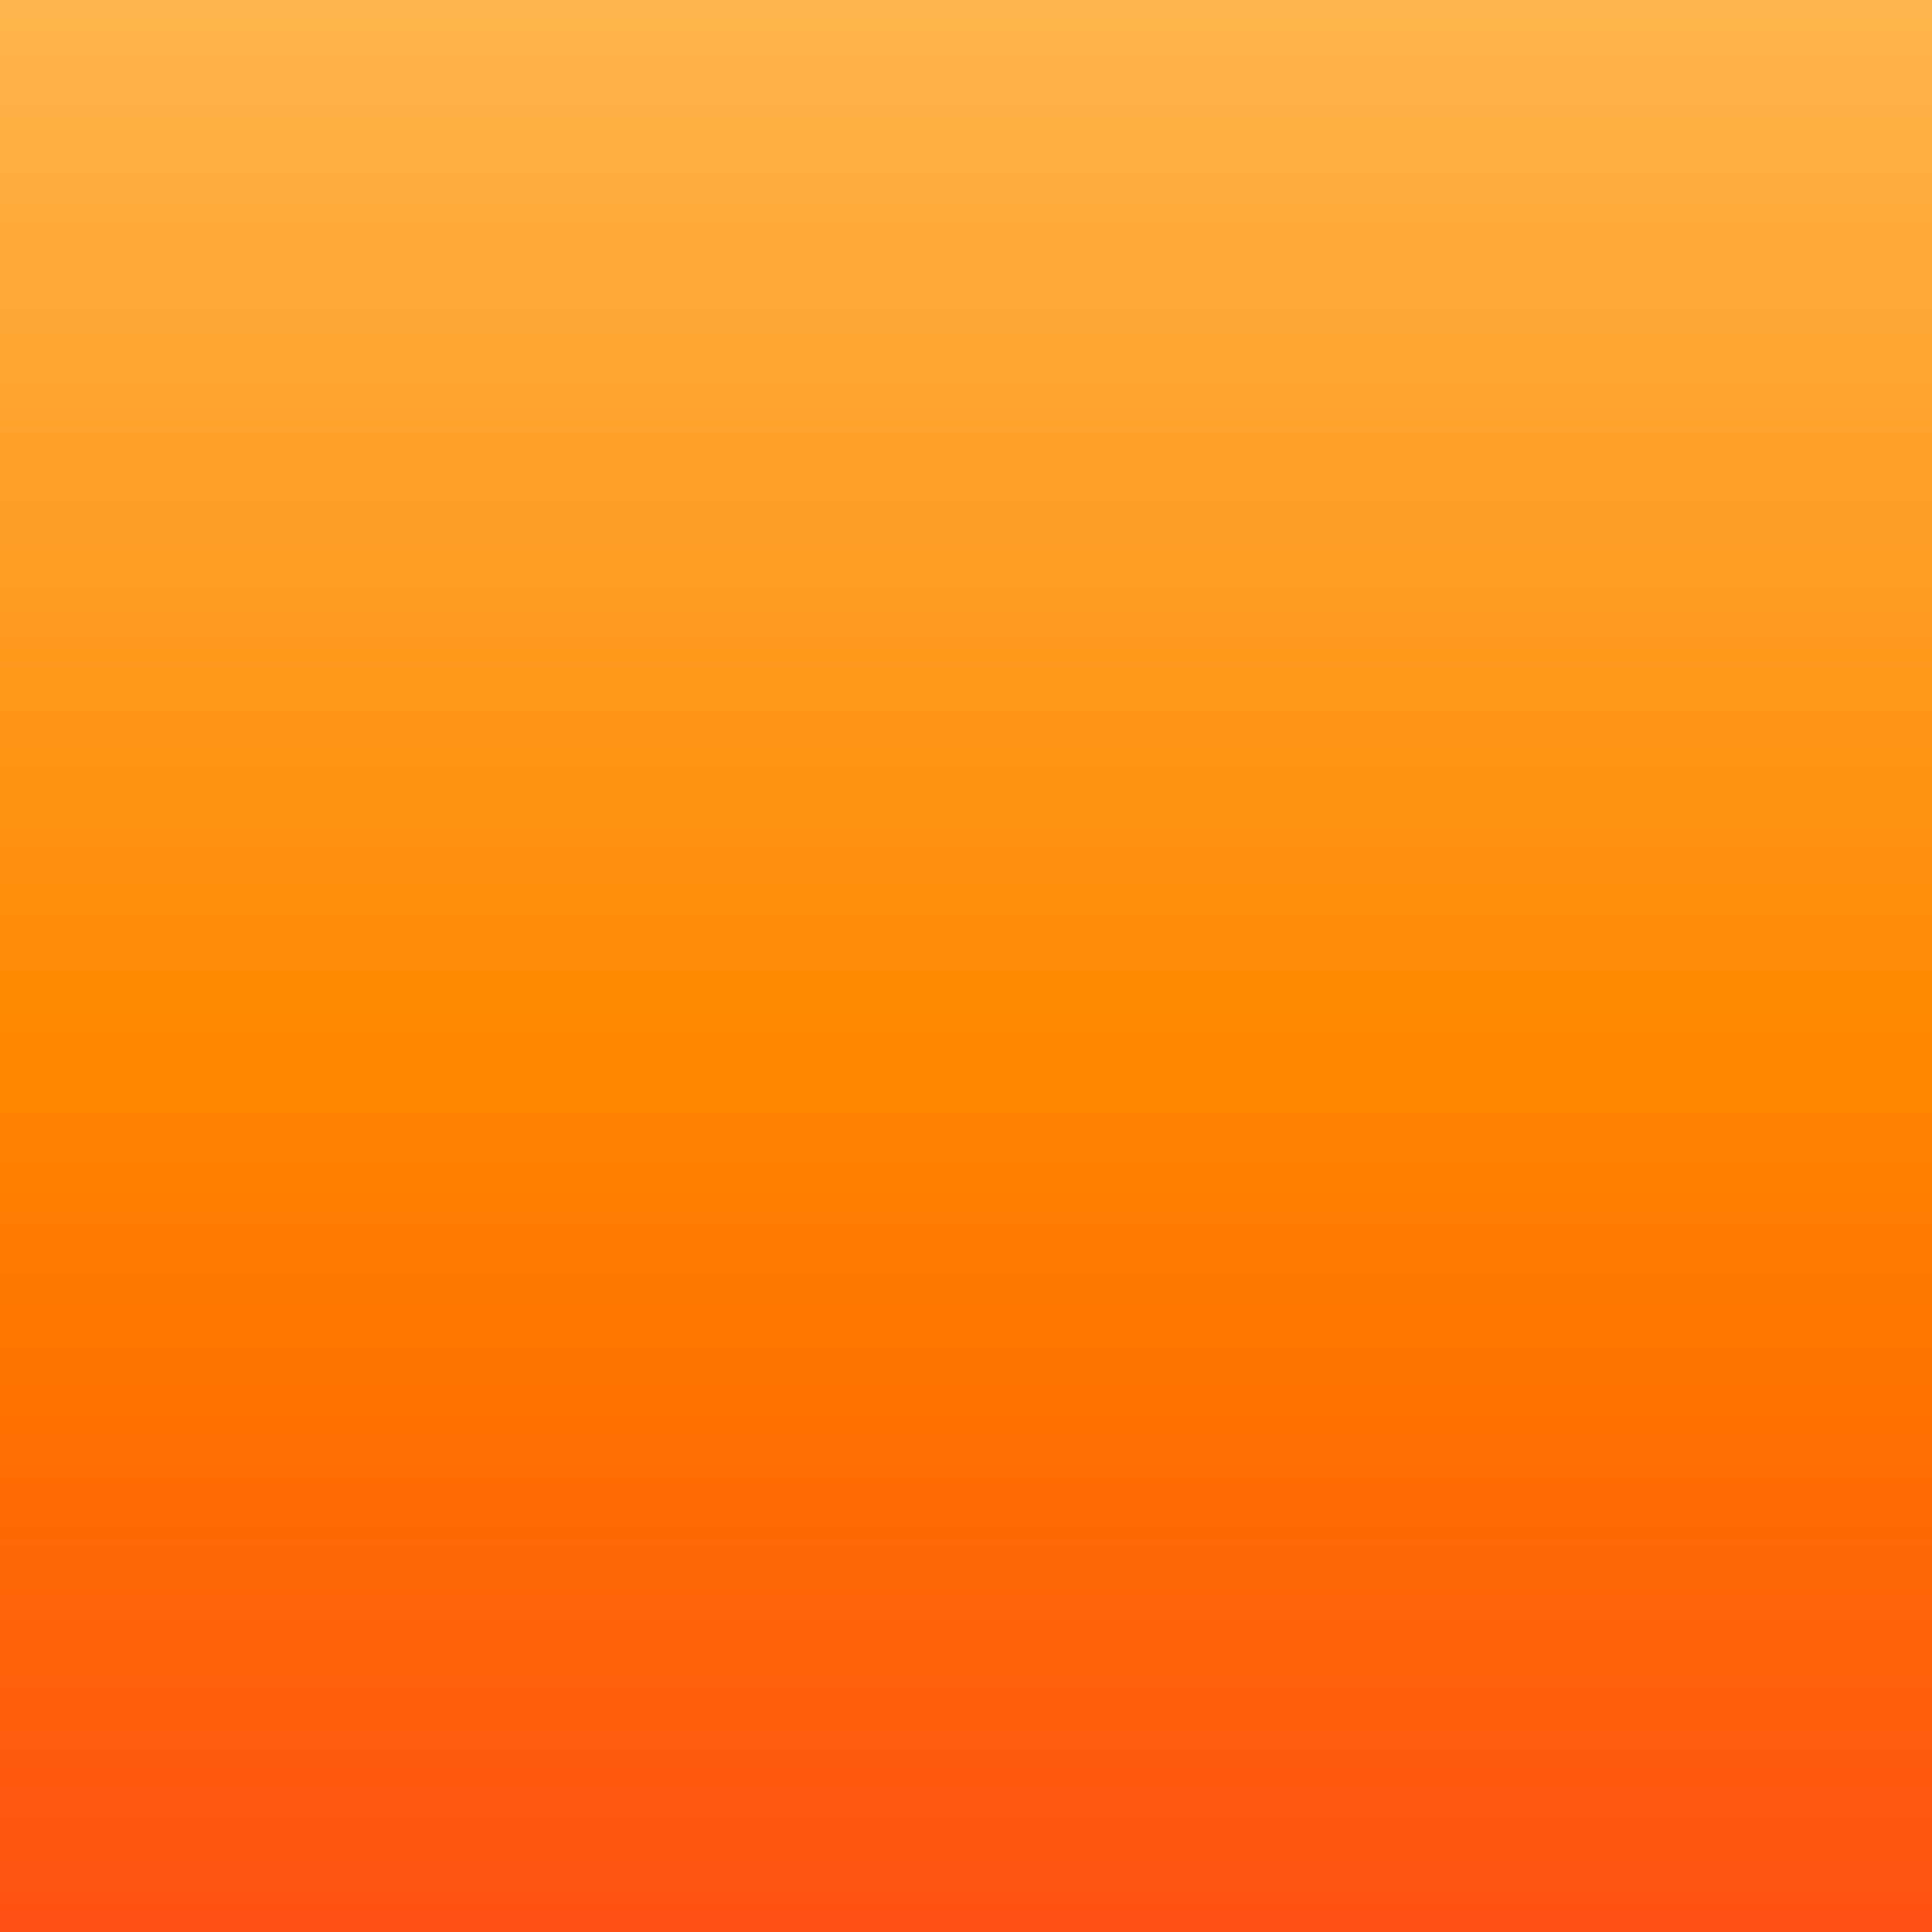
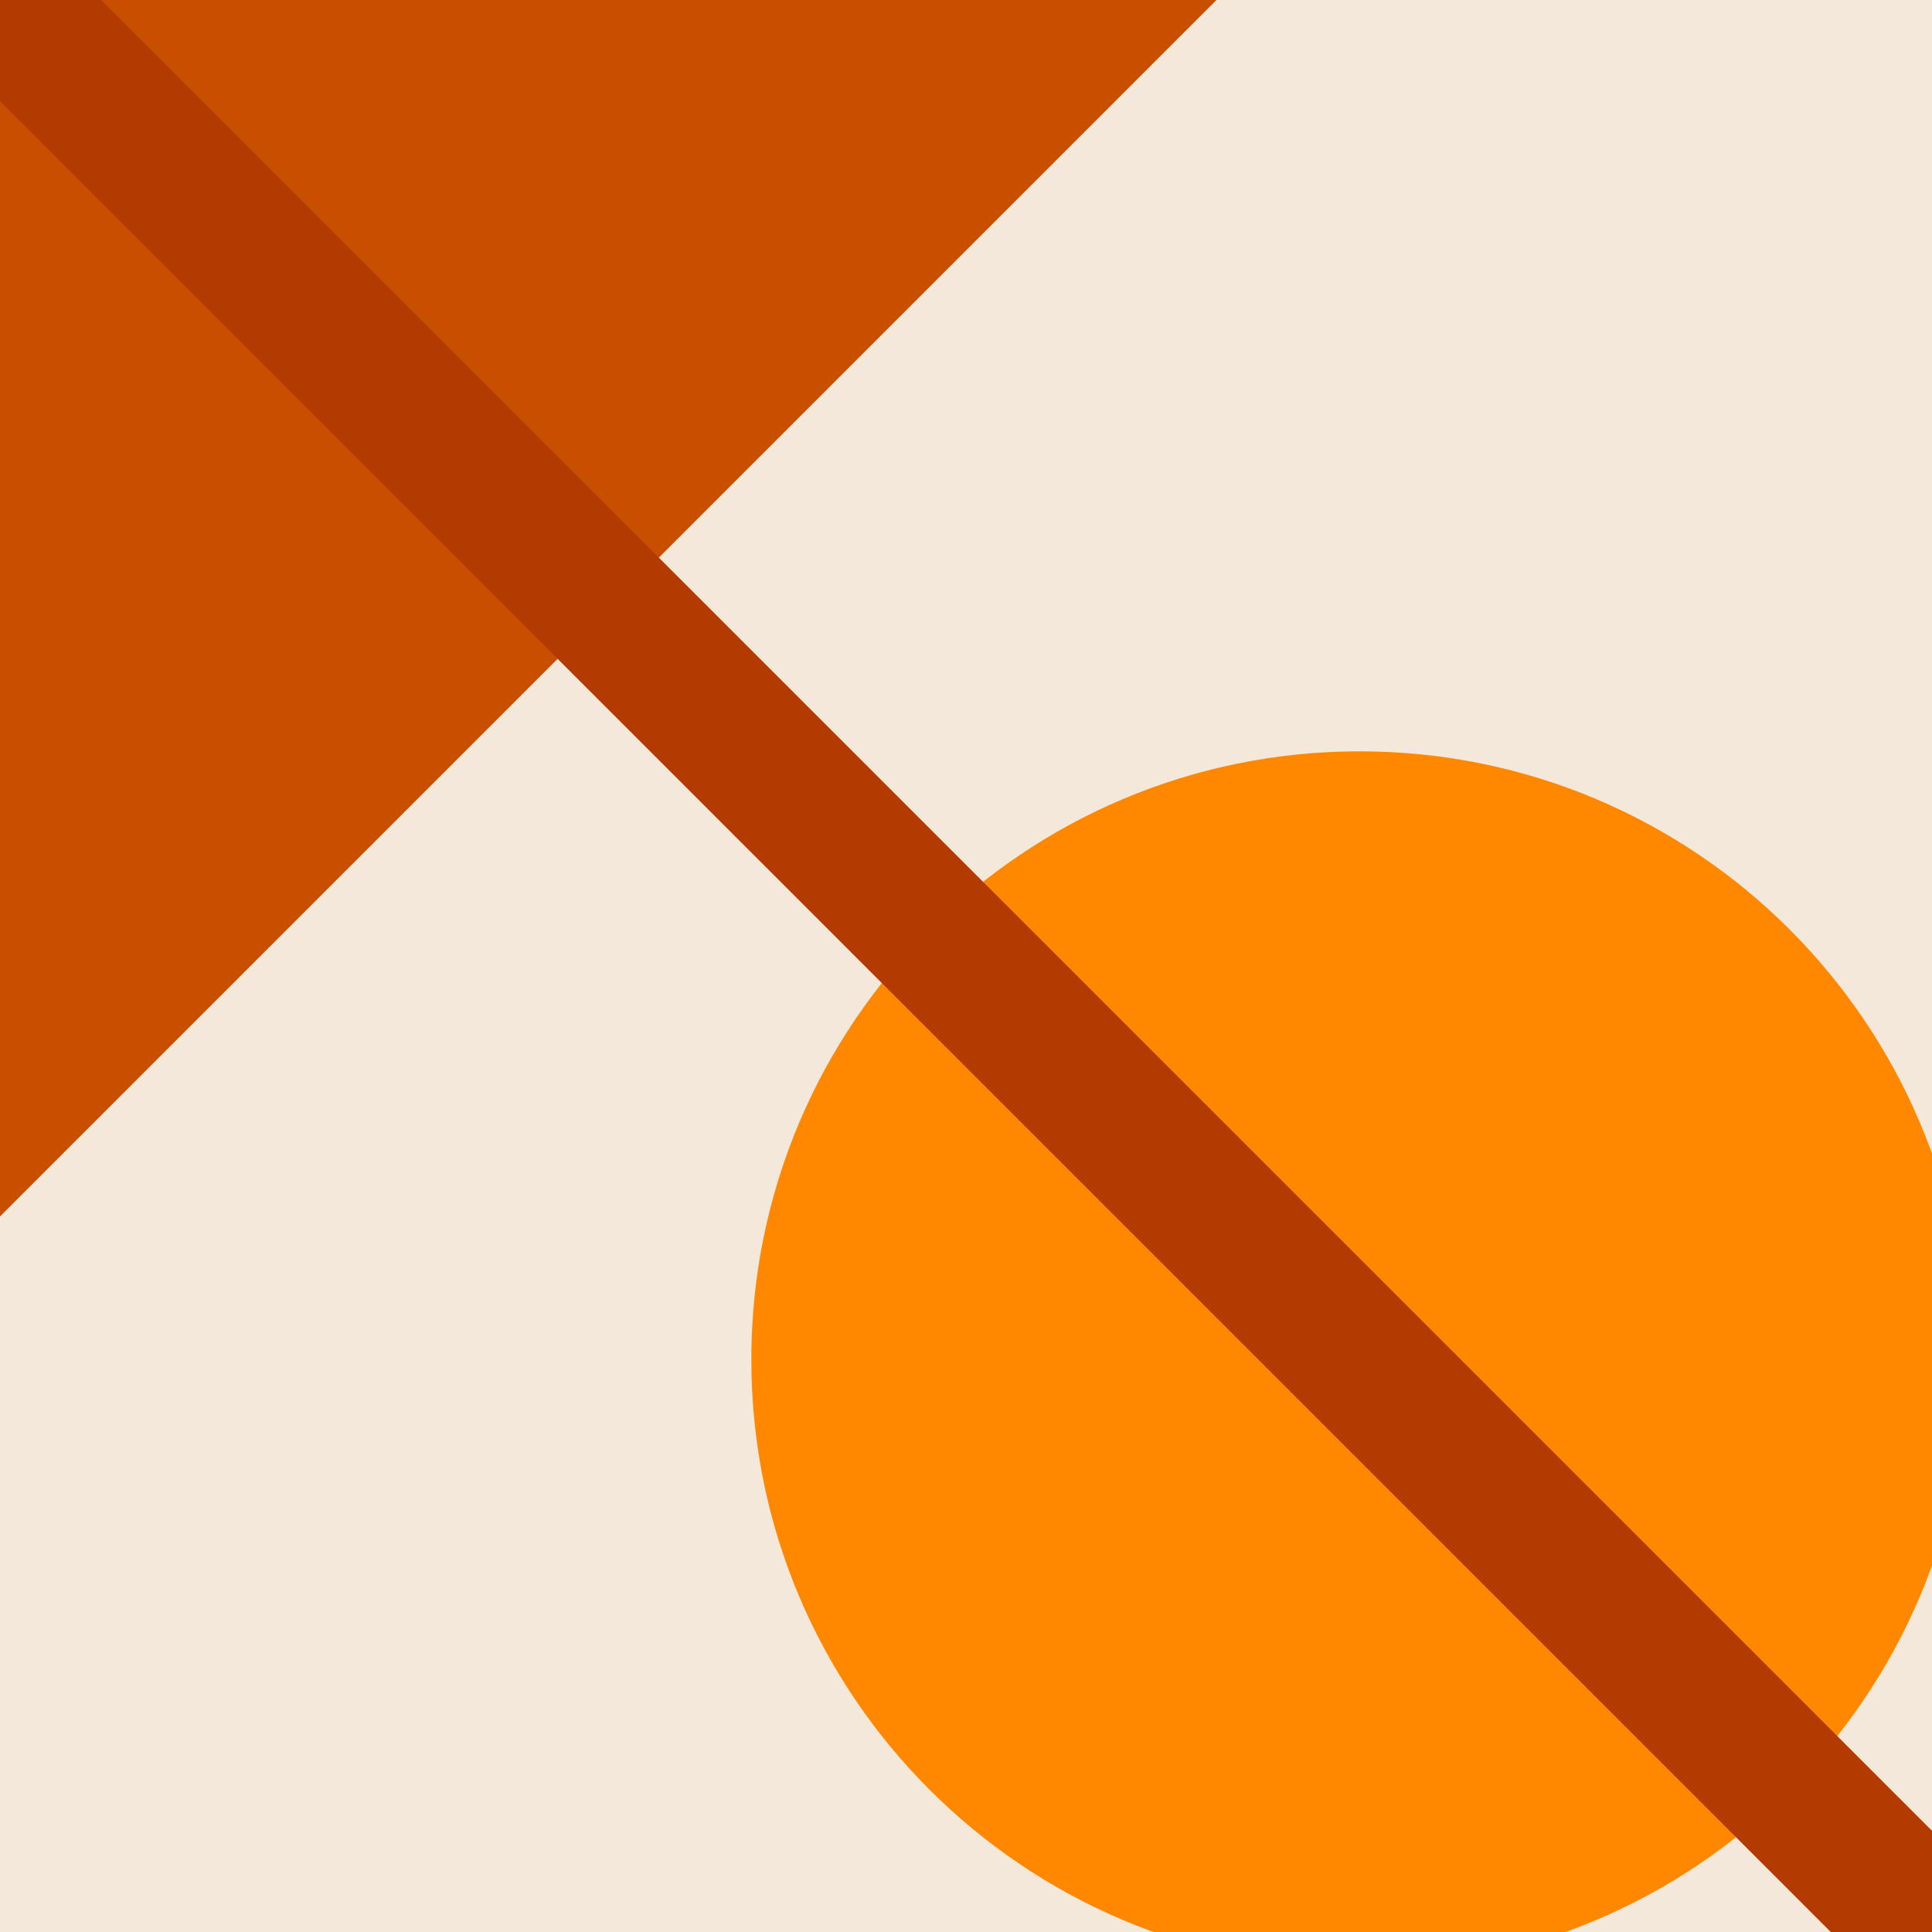
- <svg xmlns="http://www.w3.org/2000/svg" xmlns:xlink="http://www.w3.org/1999/xlink" width="108.0px" height="108.0px" viewBox="0 0 108.0 108.0" version="1.1" id="SVGRoot">
-   <defs id="defs1600">
-     <linearGradient id="linearGradient2208-3">
-       <stop style="stop-color:#ffb54c;stop-opacity:1" offset="0" id="stop2234" />
-       <stop style="stop-color:#ff8800;stop-opacity:1" offset="0.54" id="stop2263" />
-       <stop style="stop-color:#ff7200;stop-opacity:1" offset="0.72" id="stop2265" />
-       <stop style="stop-color:#ff5014;stop-opacity:1" offset="1" id="stop2236" />
-     </linearGradient>
-     <linearGradient xlink:href="#linearGradient2208-3" id="linearGradient2273" gradientUnits="userSpaceOnUse" gradientTransform="translate(-108,-108)" x1="54" y1="108" x2="54" y2="0" />
-   </defs>
-   <g id="layer1">
-     <rect ry="0" y="-108" x="-108" height="108" width="108" id="rect5954" style="color:#000000;display:inline;overflow:visible;visibility:visible;opacity:1;mix-blend-mode:multiply;vector-effect:none;fill:url(#linearGradient2273);fill-opacity:1;fill-rule:nonzero;stroke:none;stroke-width:24.15;stroke-linecap:butt;stroke-linejoin:round;stroke-miterlimit:4;stroke-dasharray:none;stroke-dashoffset:47.298;stroke-opacity:1;marker:none;enable-background:accumulate" transform="scale(-1)" />
-   </g>
+ <svg xmlns="http://www.w3.org/2000/svg" width="108.0px" height="108.0px" viewBox="0 0 108.0 108.0" version="1.1">
+   <rect x="0" y="0" width="108" height="108" fill="#F4E8DA" />
+   <polygon points="0,0 68,0 0,68" fill="#C94F00" />
+   <circle cx="76" cy="76" r="34" fill="#FF8800" />
+   <line x1="0" y1="0" x2="108" y2="108" stroke="#B33A00" stroke-width="8" />
</svg>
